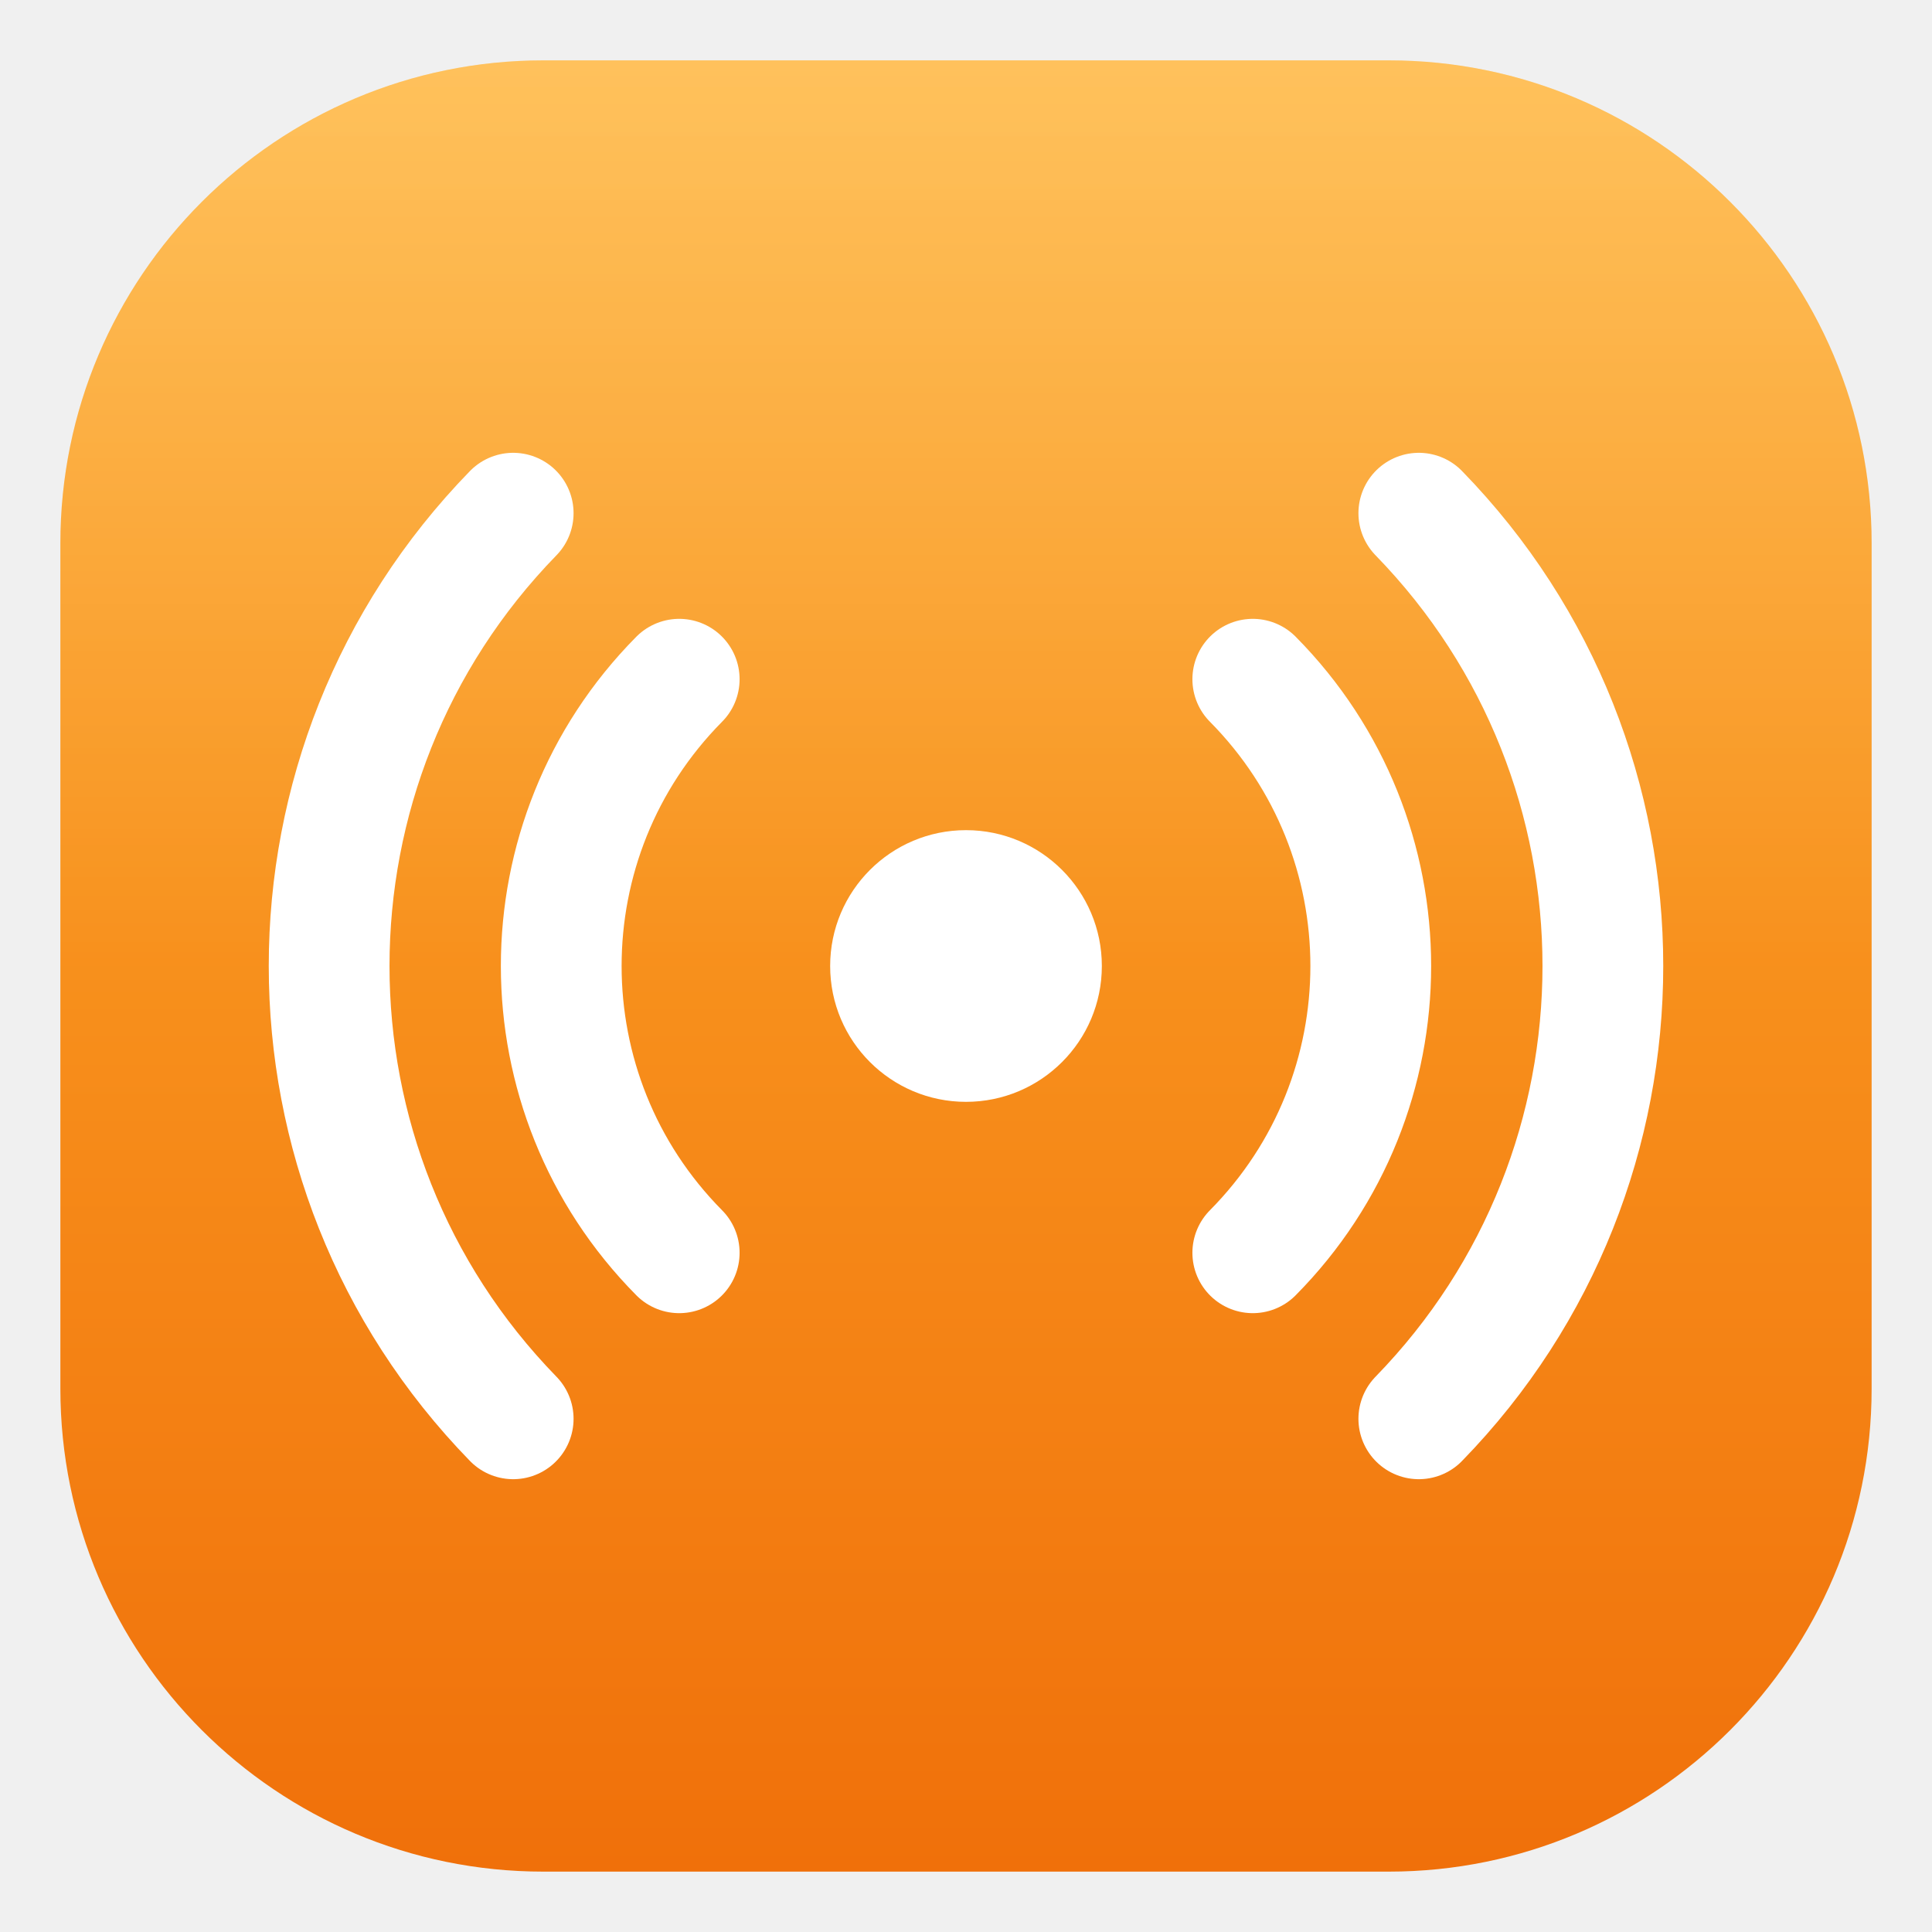
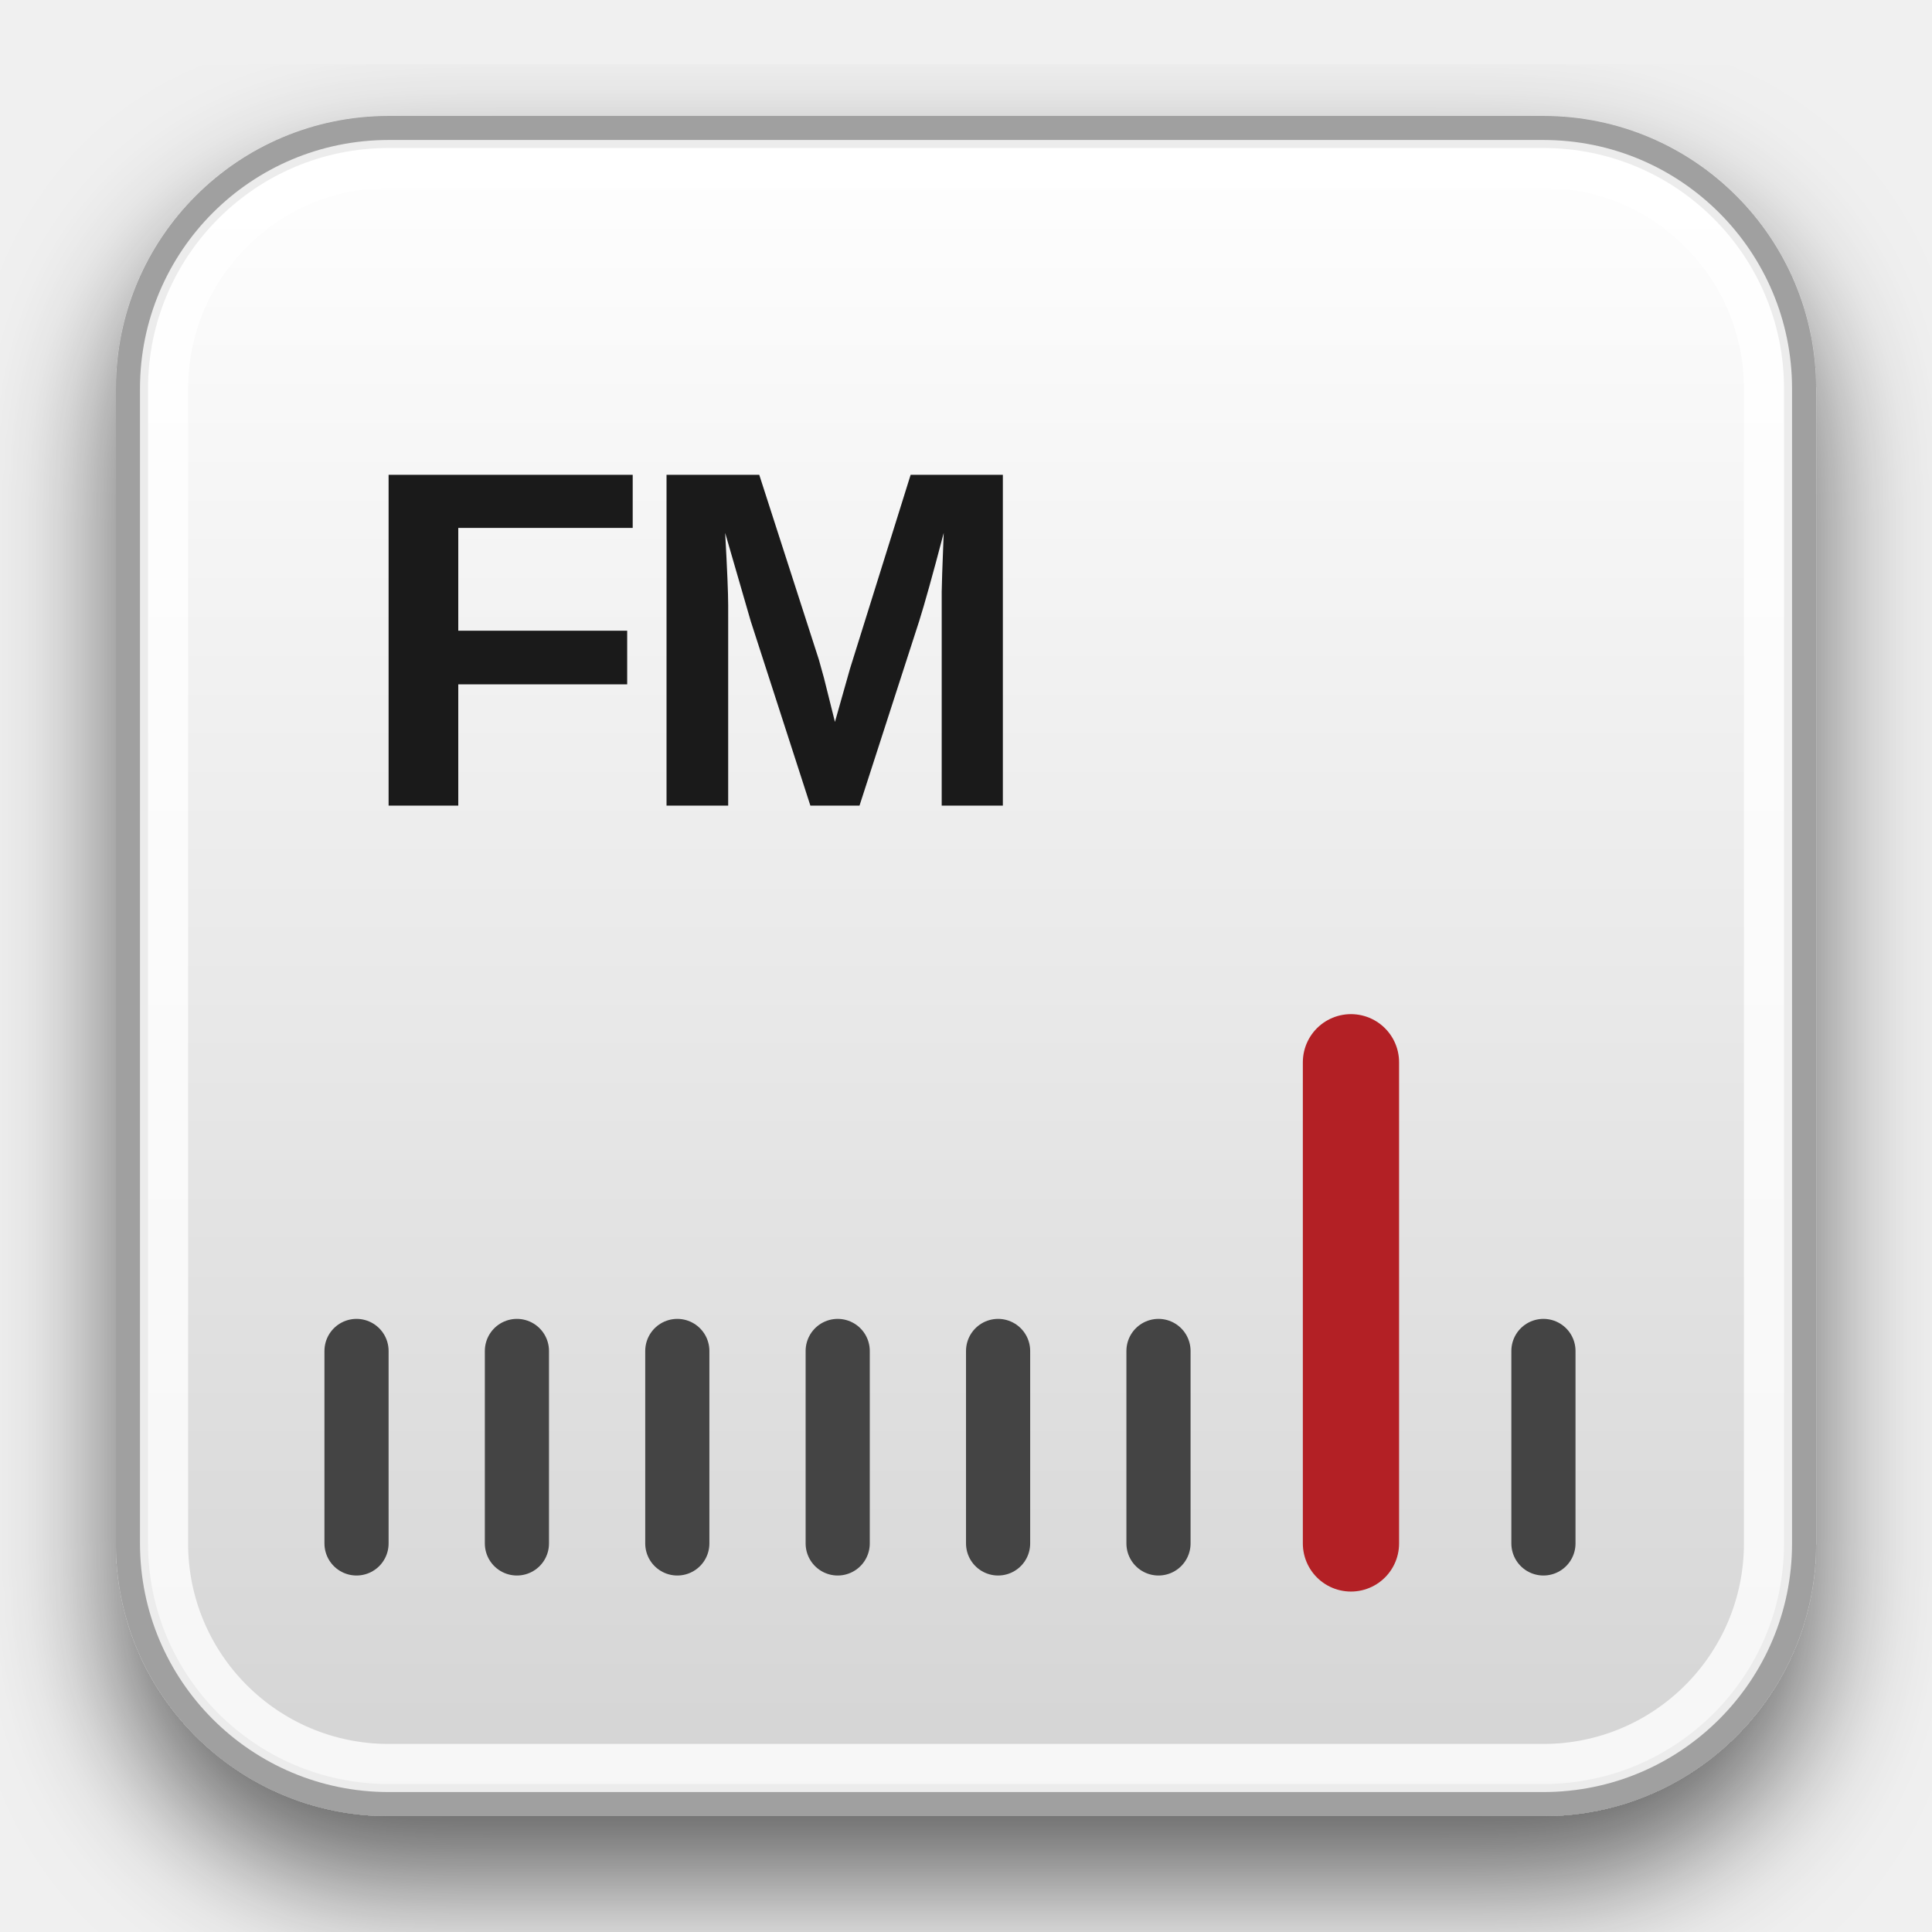
- <svg xmlns="http://www.w3.org/2000/svg" viewBox="0 0 128 128" width="128" height="128">
+ <svg xmlns="http://www.w3.org/2000/svg" width="64" height="64" viewBox="1.886 1.886 60.227 60.227" fill="none">
  <defs>
-     <linearGradient id="gradio" x1="0" y1="0" x2="0" y2="1">
-       <stop offset="0" stop-color="#FFB02E" />
-       <stop offset="1" stop-color="#F0700A" />
+     <linearGradient id="fmBgGrad" x1="32" y1="6" x2="32" y2="58" gradientUnits="userSpaceOnUse">
+       <stop offset="0%" stop-color="#FFFFFF" />
+       <stop offset="100%" stop-color="#D4D4D4" />
    </linearGradient>
-     <linearGradient id="hradio" x1="0" y1="0" x2="0" y2="1">
-       <stop offset="0" stop-color="#fff" stop-opacity=".22" />
-       <stop offset=".5" stop-color="#fff" stop-opacity="0" />
-     </linearGradient>
+     <filter id="buttonShadow" x="-10%" y="-10%" width="120%" height="120%">
+       <feDropShadow dx="0" dy="2" stdDeviation="2" flood-color="#000000" flood-opacity="0.6" />
+     </filter>
  </defs>
-   <rect x="4" y="4" width="120" height="120" rx="32" fill="url(#gradio)" />
-   <rect x="4" y="4" width="120" height="120" rx="32" fill="url(#hradio)" />
-   <g fill="none" stroke="#fff" stroke-width="8" stroke-linecap="round" stroke-linejoin="round">
-     <circle cx="64" cy="64" r="9" fill="#fff" stroke="none" />
-     <path d="M45 45a27 27 0 0 0 0 38M83 45a27 27 0 0 1 0 38M34 34a43 43 0 0 0 0 60M94 34a43 43 0 0 1 0 60" />
+   <rect x="6" y="6" width="52" height="52" rx="8" fill="url(#fmBgGrad)" filter="url(#buttonShadow)" stroke="#A0A0A0" stroke-width="1" />
+   <rect x="7" y="7" width="50" height="50" rx="7" fill="none" stroke="#FFFFFF" stroke-width="1.5" opacity="0.8" />
+   <text x="13" y="27" font-family="Arial, Helvetica, sans-serif" font-size="15" font-weight="900" fill="#1A1A1A" letter-spacing="-0.5">FM</text>
+   <g stroke-linecap="round">
+     <line x1="13" y1="44" x2="13" y2="50" stroke="#444444" stroke-width="2" />
+     <line x1="18" y1="44" x2="18" y2="50" stroke="#444444" stroke-width="2" />
+     <line x1="23" y1="44" x2="23" y2="50" stroke="#444444" stroke-width="2" />
+     <line x1="28" y1="44" x2="28" y2="50" stroke="#444444" stroke-width="2" />
+     <line x1="33" y1="44" x2="33" y2="50" stroke="#444444" stroke-width="2" />
+     <line x1="38" y1="44" x2="38" y2="50" stroke="#444444" stroke-width="2" />
+     <line x1="44" y1="35" x2="44" y2="50" stroke="#B32025" stroke-width="3" />
+     <line x1="50" y1="44" x2="50" y2="50" stroke="#444444" stroke-width="2" />
  </g>
</svg>
